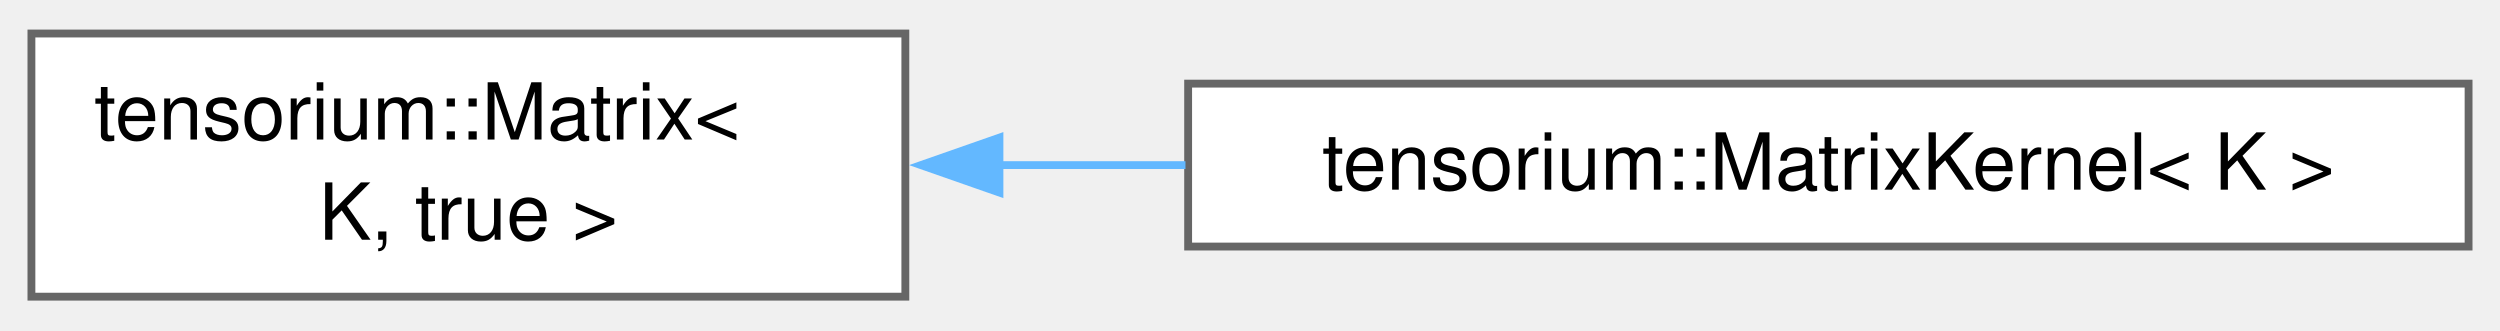
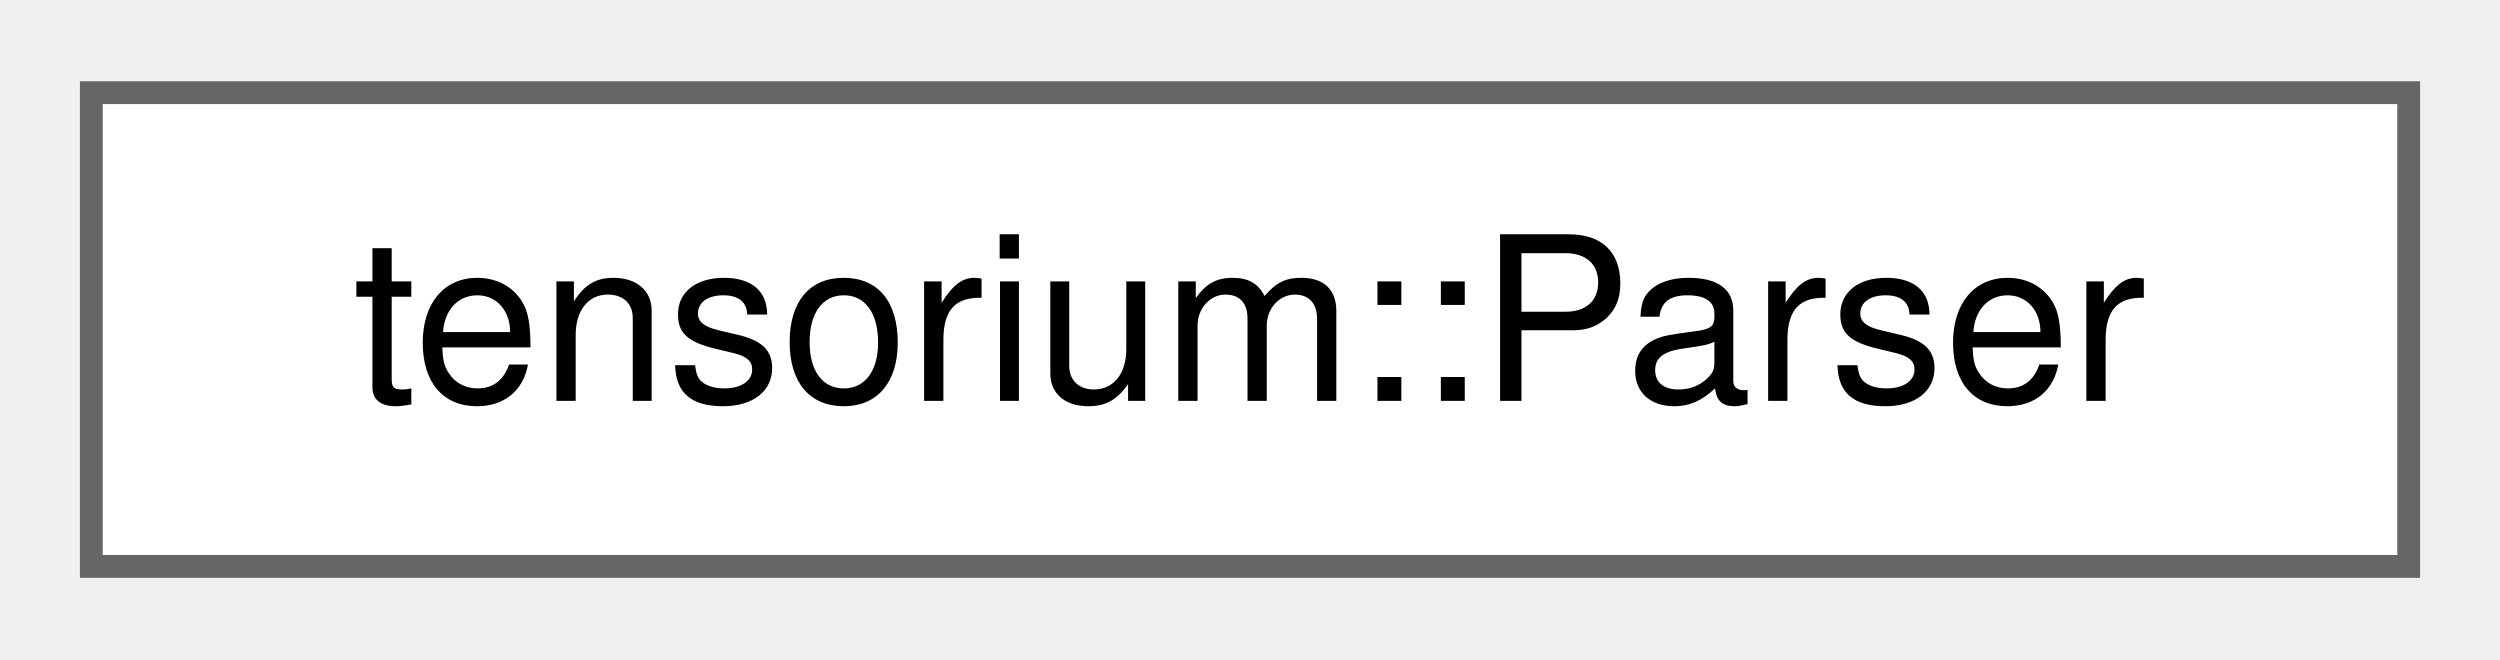
- <svg xmlns="http://www.w3.org/2000/svg" xmlns:xlink="http://www.w3.org/1999/xlink" width="318pt" height="42pt" viewBox="0.00 0.00 318.25 41.50">
-   <g id="graph0" class="graph" transform="scale(1 1) rotate(0) translate(4 37.5)">
+ <svg xmlns="http://www.w3.org/2000/svg" xmlns:xlink="http://www.w3.org/1999/xlink" width="110pt" height="29pt" viewBox="0.00 0.00 109.50 28.75">
+   <g id="graph0" class="graph" transform="scale(1 1) rotate(0) translate(4 24.75)">
    <g id="Node000000" class="node">
      <g id="a_Node000000">
-         <a xlink:href="classtensorium_1_1Matrix.html" target="_top" xlink:title=" ">
-           <polygon fill="white" stroke="#666666" points="111.25,-33.5 0,-33.5 0,0 111.25,0 111.25,-33.5" />
-           <text text-anchor="start" x="8" y="-20" font-family="Helvetica,sans-Serif" font-size="10.00">tensorium::Matrix&lt;</text>
-           <text text-anchor="middle" x="55.62" y="-7.25" font-family="Helvetica,sans-Serif" font-size="10.00"> K, true &gt;</text>
-         </a>
-       </g>
-     </g>
-     <g id="Node000001" class="node">
-       <g id="a_Node000001">
-         <a xlink:href="classtensorium_1_1MatrixKernel.html" target="_top" xlink:title="MatrixKernel provides specialized SIMD-accelerated matrix multiplication routines for statically-size...">
-           <polygon fill="white" stroke="#666666" points="310.25,-27.12 147.25,-27.12 147.25,-6.38 310.25,-6.38 310.25,-27.12" />
-           <text text-anchor="middle" x="228.75" y="-13.62" font-family="Helvetica,sans-Serif" font-size="10.00">tensorium::MatrixKernel&lt; K &gt;</text>
-         </a>
-       </g>
-     </g>
-     <g id="edge3_Node000000_Node000001" class="edge">
-       <g id="a_edge3_Node000000_Node000001">
-         <a xlink:title=" ">
-           <path fill="none" stroke="#63b8ff" d="M123,-16.75C130.84,-16.75 138.9,-16.75 146.91,-16.75" />
-           <polygon fill="#63b8ff" stroke="#63b8ff" points="123.23,-13.25 113.23,-16.75 123.23,-20.25 123.23,-13.25" />
+         <a xlink:href="classtensorium_1_1Parser.html" target="_top" xlink:title=" ">
+           <polygon fill="white" stroke="#666666" points="101.5,-20.75 0,-20.75 0,0 101.5,0 101.5,-20.75" />
+           <text text-anchor="middle" x="50.75" y="-7.25" font-family="Helvetica,sans-Serif" font-size="10.00">tensorium::Parser</text>
        </a>
      </g>
    </g>
  </g>
</svg>
